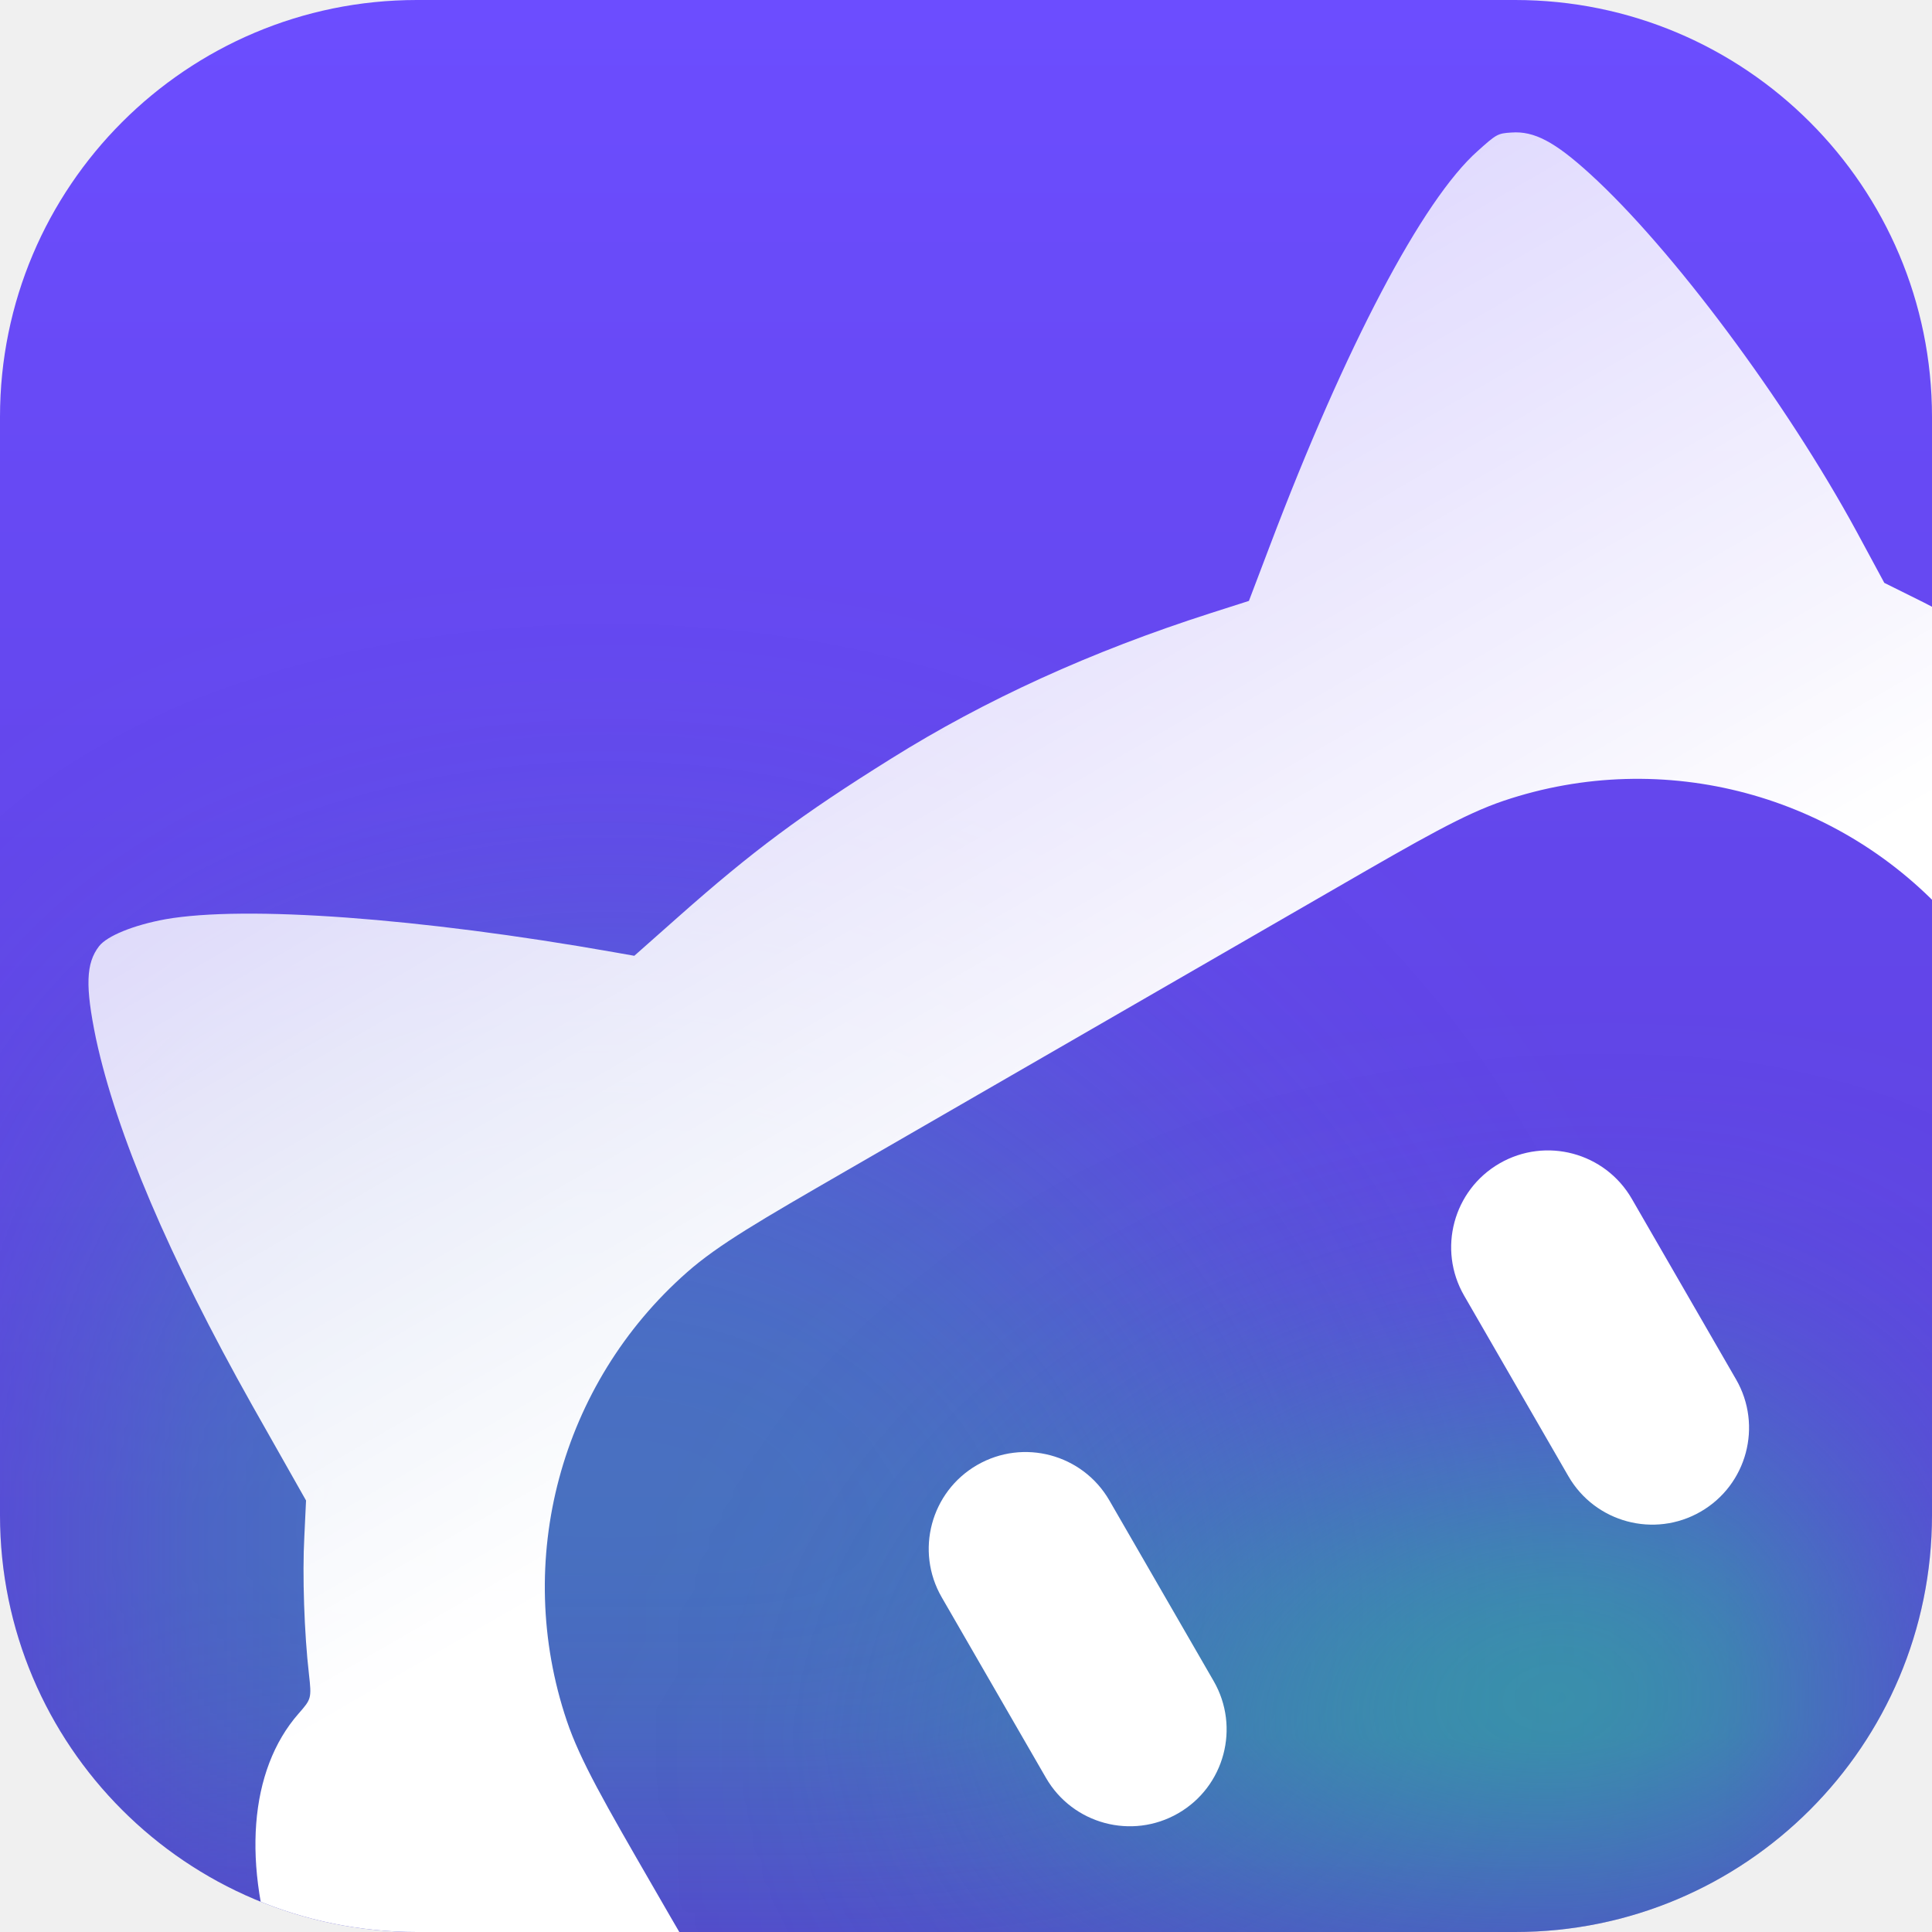
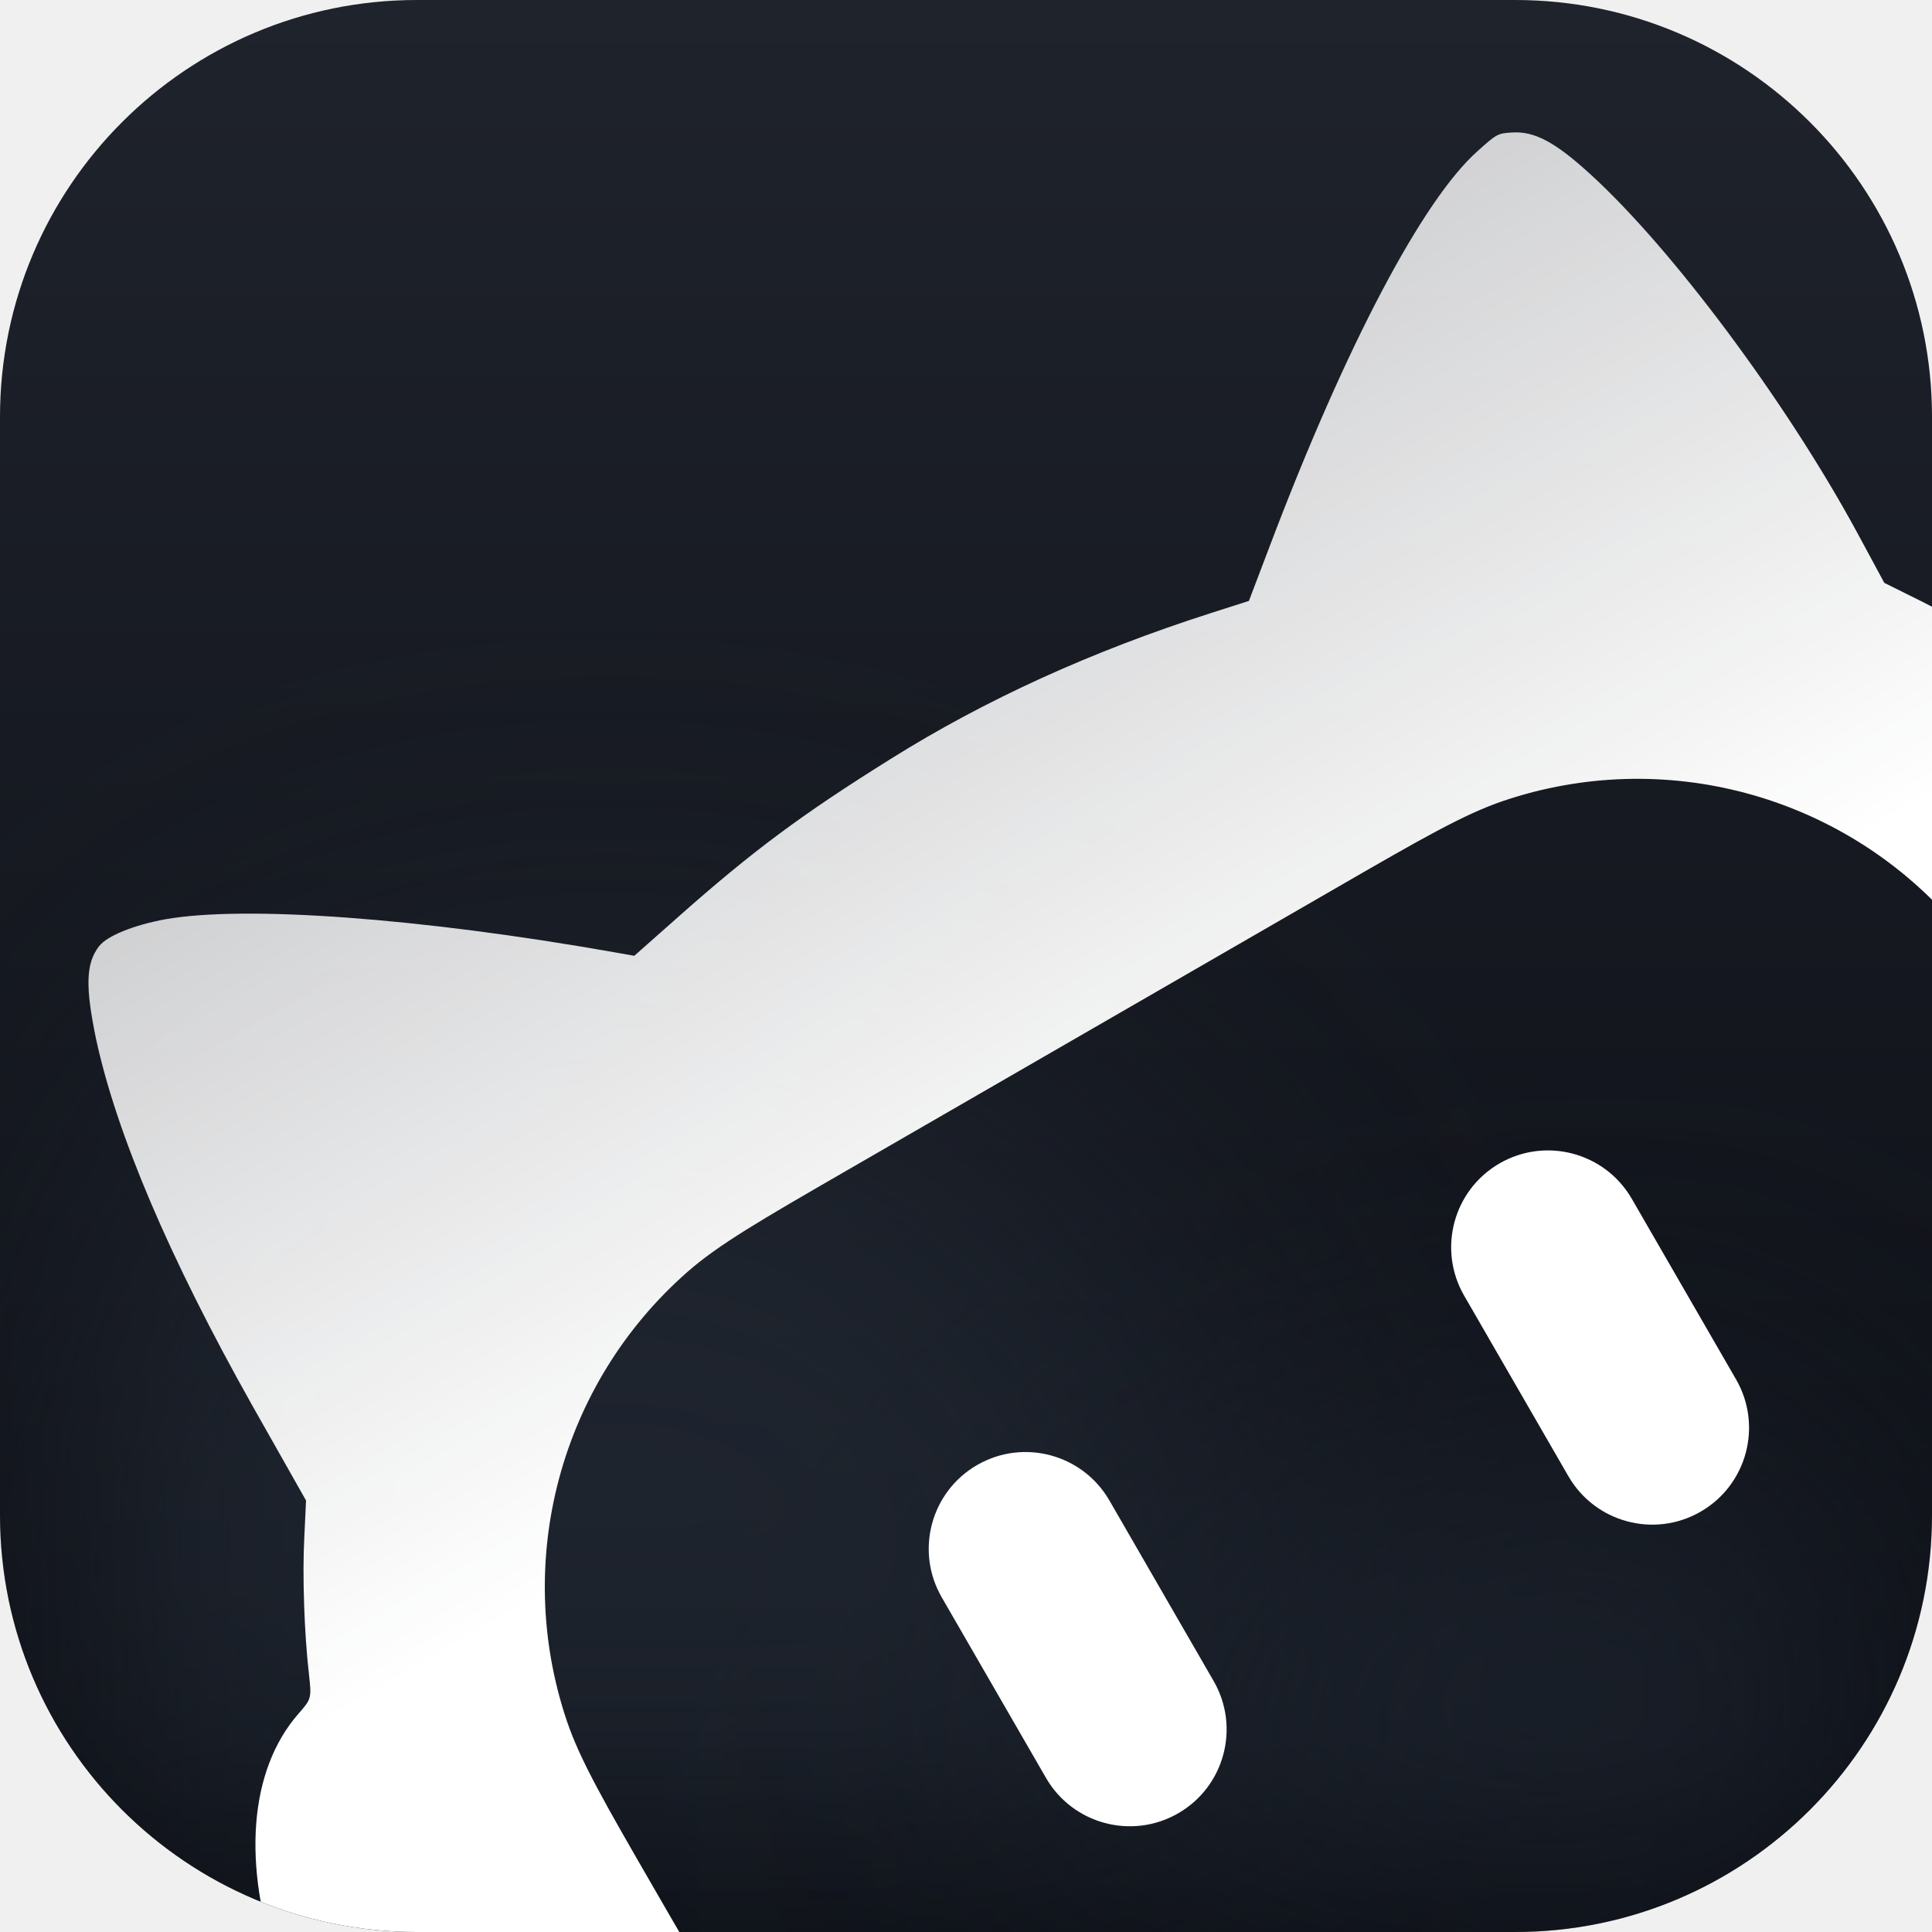
<svg xmlns="http://www.w3.org/2000/svg" width="32" height="32" viewBox="0 0 32 32" fill="none">
  <g clip-path="url(#clip0_830_6638)">
    <rect width="32" height="32" rx="6.905" fill="url(#paint0_linear_830_6638)" />
    <g filter="url(#filter0_f_830_6638)">
-       <circle cx="10.086" cy="27.983" r="11.265" fill="#28B894" fill-opacity="0.4" />
+       <circle cx="10.086" cy="27.983" r="11.265" fill="#2A3340" fill-opacity="0.55" />
    </g>
    <g filter="url(#filter1_f_830_6638)">
-       <circle cx="26.672" cy="34.895" r="10.296" fill="#28B894" />
+       <circle cx="26.672" cy="34.895" r="10.296" fill="#1E2530" />
    </g>
    <path d="M24.474 2.502C24.787 2.221 24.806 2.209 25.036 2.195C25.409 2.168 25.75 2.347 26.331 2.876C27.689 4.11 29.58 6.647 30.756 8.813L31.21 9.654L31.852 9.973C32.471 10.286 33.487 10.928 33.911 11.272C34.103 11.431 34.13 11.434 34.329 11.356C35.23 11.006 36.52 11.47 37.657 12.562C38.681 13.543 39.663 15.22 40.039 16.62C40.093 16.845 40.166 17.33 40.192 17.691C40.278 18.957 39.872 19.968 39.09 20.426C38.93 20.519 38.92 20.543 38.924 20.942C38.96 22.838 38.449 24.732 37.422 26.578C36.263 28.651 34.198 30.796 31.404 32.816C29.903 33.908 26.354 35.976 24.749 36.702C20.905 38.433 17.822 39.096 15.145 38.769C13.548 38.575 11.742 37.952 10.672 37.228C10.391 37.034 10.345 37.022 10.13 37.083C8.986 37.412 7.486 36.736 6.212 35.322C5.704 34.757 4.885 33.369 4.619 32.627C4.004 30.889 4.125 29.32 4.944 28.384C5.156 28.142 5.163 28.133 5.117 27.727C5.04 27.063 5.006 26.08 5.041 25.446L5.069 24.853L4.179 23.28C2.801 20.83 1.927 18.772 1.589 17.2C1.411 16.338 1.422 15.955 1.641 15.672C1.774 15.501 2.211 15.323 2.738 15.226C4.064 14.993 6.955 15.204 10.172 15.772L10.506 15.831L11.24 15.181C12.459 14.101 13.269 13.496 14.761 12.565C16.317 11.591 18.073 10.79 20.051 10.156L20.686 9.953L21.034 9.037C22.283 5.741 23.562 3.311 24.474 2.502ZM14.013 19.394C12.602 20.209 11.897 20.616 11.379 21.073C9.279 22.922 8.494 25.851 9.388 28.502C9.609 29.157 10.016 29.863 10.831 31.274C11.645 32.685 12.053 33.39 12.509 33.909C14.358 36.009 17.287 36.793 19.939 35.899C20.593 35.679 21.299 35.272 22.71 34.457L30.829 29.77C32.24 28.955 32.946 28.547 33.464 28.09C35.564 26.241 36.349 23.312 35.455 20.661C35.234 20.007 34.827 19.301 34.013 17.89C33.198 16.479 32.79 15.773 32.333 15.255C30.484 13.155 27.555 12.37 24.904 13.264C24.25 13.485 23.543 13.892 22.132 14.707L14.013 19.394Z" fill="url(#paint1_linear_830_6638)" />
    <rect x="14.796" y="25.067" width="3.207" height="6.661" rx="1.604" transform="rotate(-30 14.7959 25.0674)" fill="white" />
    <rect x="23.449" y="20.071" width="3.207" height="6.661" rx="1.604" transform="rotate(-30 23.4492 20.0713)" fill="white" />
  </g>
  <defs>
    <filter id="filter0_f_830_6638" x="-11.933" y="5.965" width="44.037" height="44.037" filterUnits="userSpaceOnUse" color-interpolation-filters="sRGB">
      <feFlood flood-opacity="0" result="BackgroundImageFix" />
      <feBlend mode="normal" in="SourceGraphic" in2="BackgroundImageFix" result="shape" />
      <feGaussianBlur stdDeviation="5.377" result="effect1_foregroundBlur_830_6638" />
    </filter>
    <filter id="filter1_f_830_6638" x="7.576" y="15.798" width="38.193" height="38.193" filterUnits="userSpaceOnUse" color-interpolation-filters="sRGB">
      <feFlood flood-opacity="0" result="BackgroundImageFix" />
      <feBlend mode="normal" in="SourceGraphic" in2="BackgroundImageFix" result="shape" />
      <feGaussianBlur stdDeviation="4.4" result="effect1_foregroundBlur_830_6638" />
    </filter>
    <linearGradient id="paint0_linear_830_6638" x1="16" y1="0" x2="16" y2="32" gradientUnits="userSpaceOnUse">
-       <stop stop-color="#6C4DFF" />
-       <stop offset="1" stop-color="#583ED3" />
+       <stop stop-color="#1F232C" />
+       <stop offset="1" stop-color="#0A0C12" />
    </linearGradient>
    <linearGradient id="paint1_linear_830_6638" x1="13.331" y1="8.862" x2="28.3" y2="34.79" gradientUnits="userSpaceOnUse">
      <stop stop-color="white" stop-opacity="0.8" />
      <stop offset="0.438" stop-color="white" />
    </linearGradient>
    <clipPath id="clip0_830_6638">
      <rect width="32" height="32" rx="6.905" fill="white" />
    </clipPath>
  </defs>
</svg>
